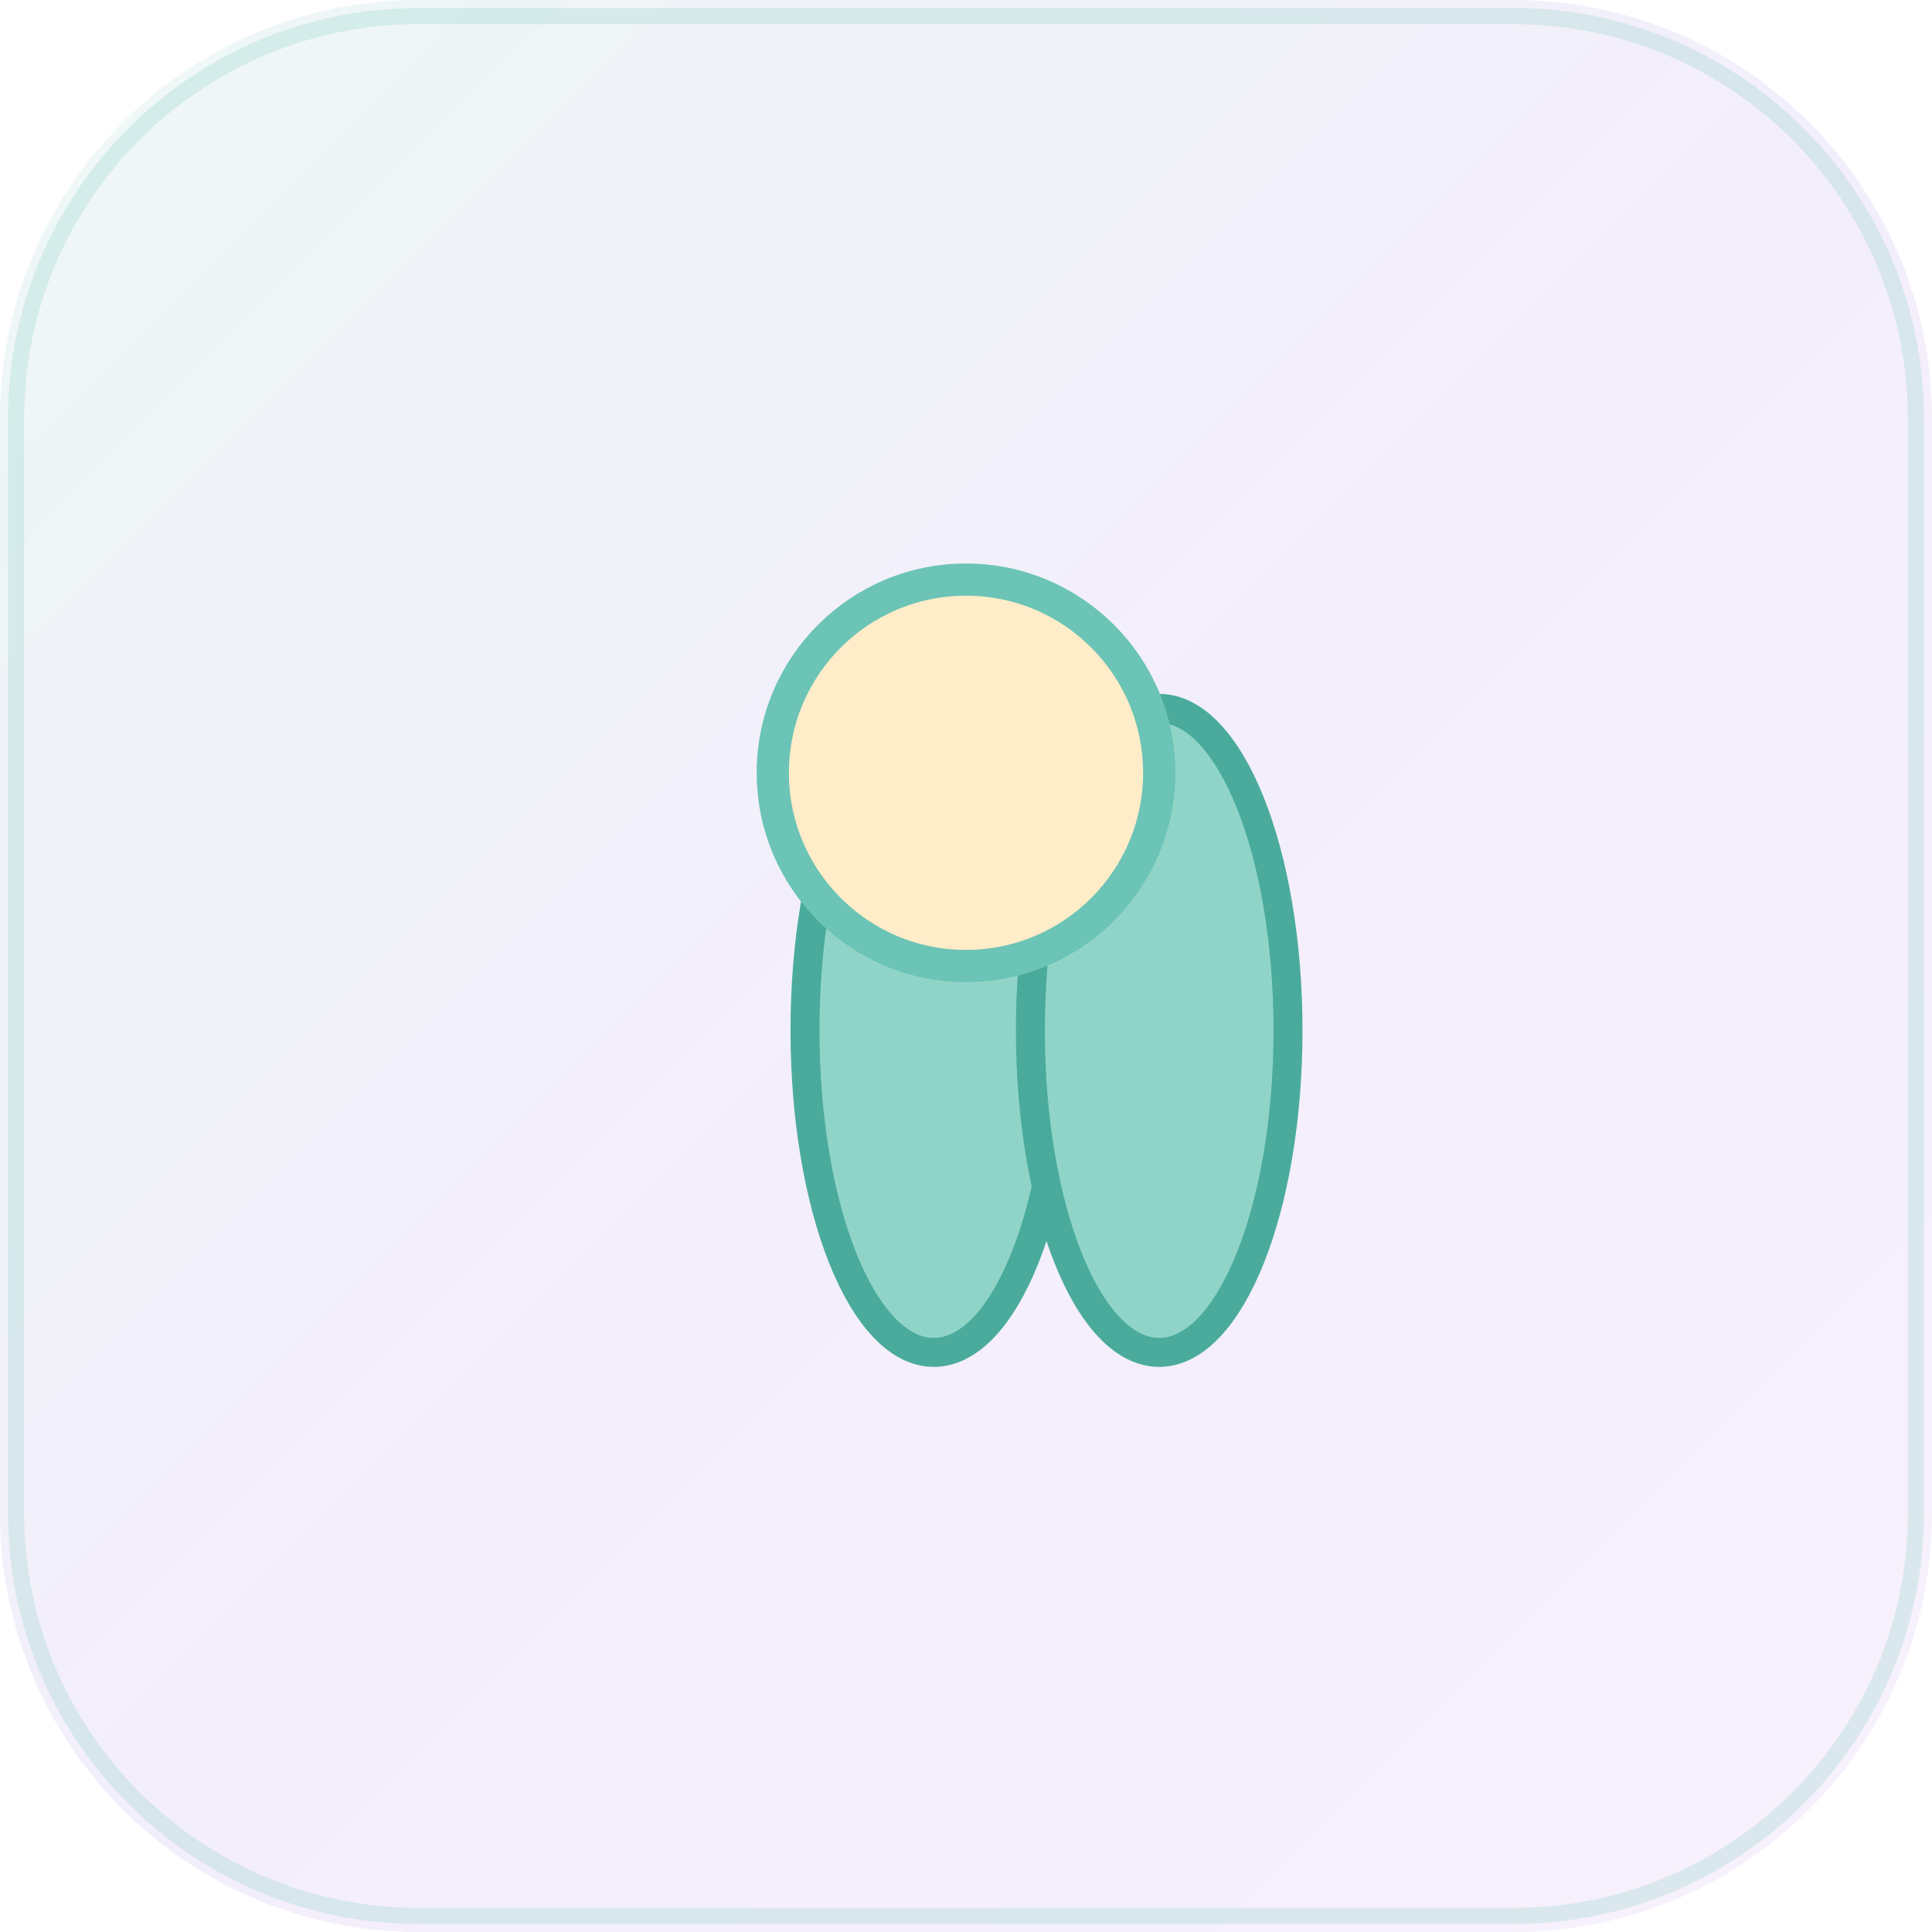
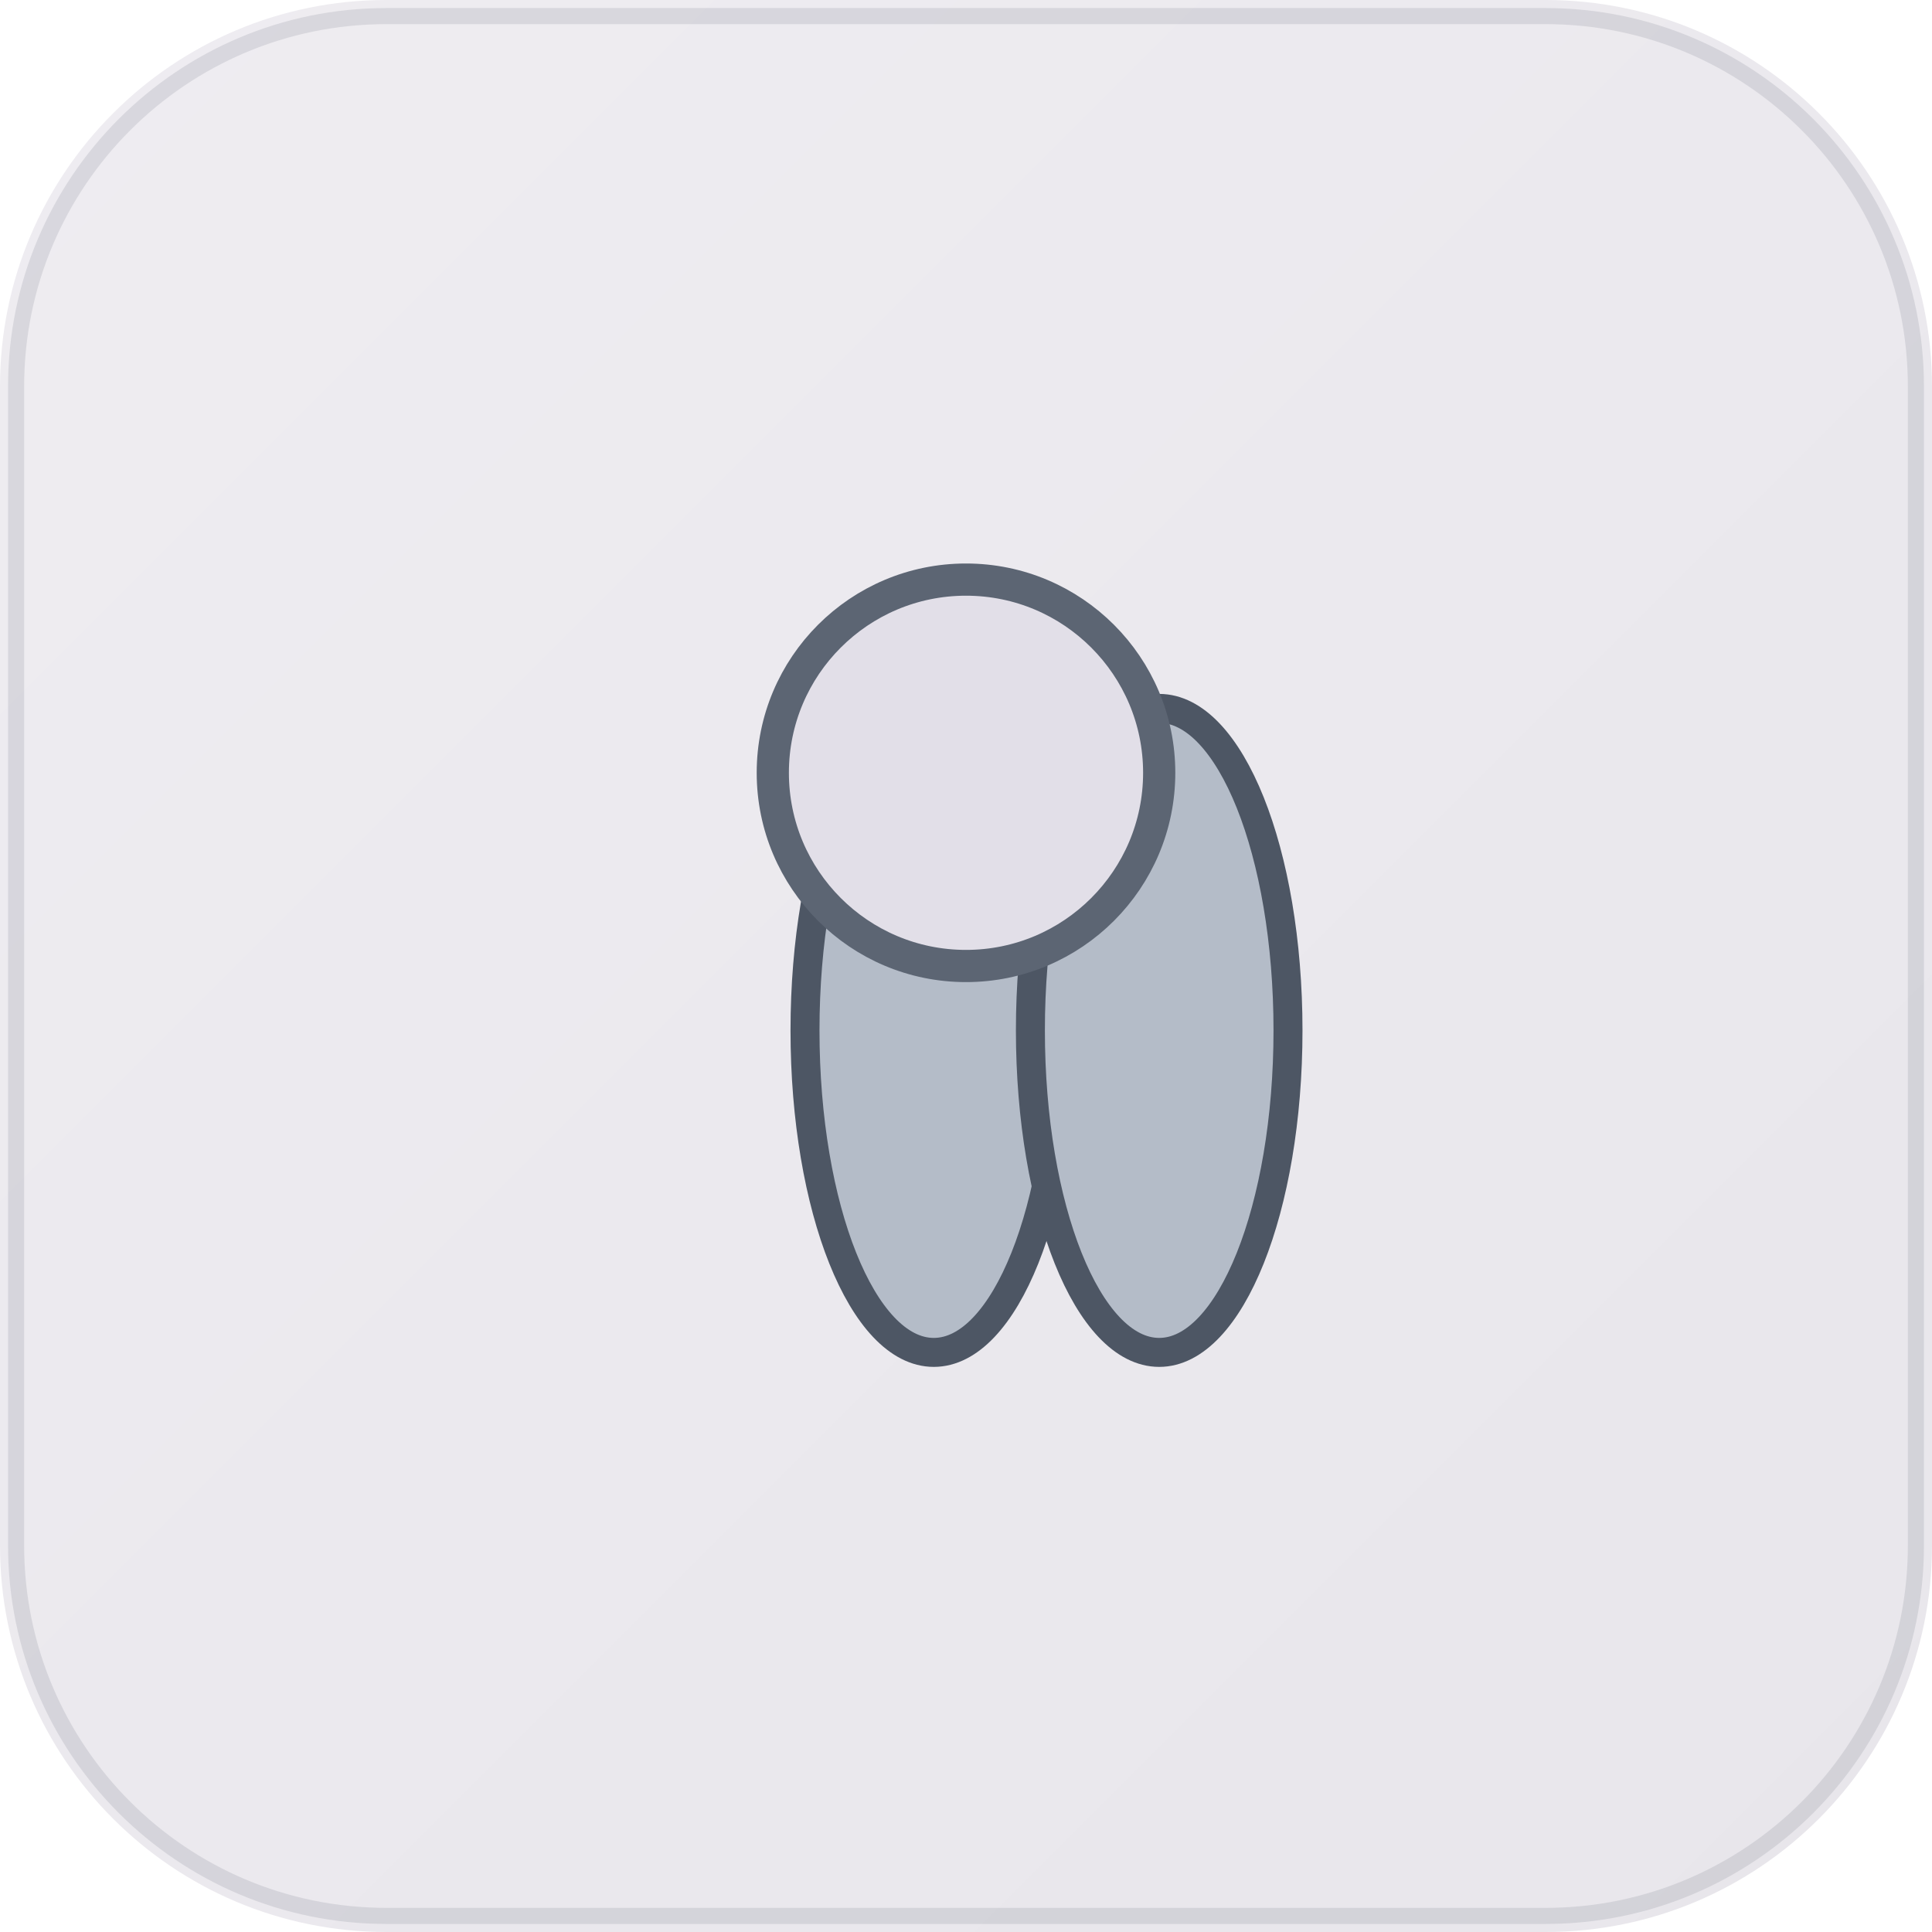
<svg xmlns="http://www.w3.org/2000/svg" viewBox="0 0 120 120" width="120" height="120" role="img" aria-hidden="true">
  <defs>
-     <linearGradient id="bgN-p55" x1="0%" y1="0%" x2="100%" y2="100%">
-       <stop offset="0%" stop-color="#eef8f6" />
-       <stop offset="50%" stop-color="#f3eefb" />
-       <stop offset="100%" stop-color="#f7f2fc" />
+     <linearGradient id="bg-p55" x1="0%" y1="0%" x2="100%" y2="100%">
+       <stop offset="0%" stop-color="#efedf1" />
+       <stop offset="50%" stop-color="#ebe9ee" />
+       <stop offset="100%" stop-color="#e8e6eb" />
    </linearGradient>
  </defs>
-   <rect width="120" height="120" rx="26" fill="url(#bgN-p55)" />
-   <rect x="1" y="1" width="118" height="118" rx="25" fill="none" stroke="rgba(107,196,181,0.2)" stroke-width="1" />
-   <ellipse cx="58" cy="64" rx="8" ry="20" fill="#90d4c8" stroke="#4aab9c" stroke-width="1.8" />
-   <ellipse cx="72" cy="64" rx="8" ry="20" fill="#90d4c8" stroke="#4aab9c" stroke-width="1.8" />
-   <circle cx="60" cy="48" r="12" fill="#ffecc8" stroke="#6bc4b5" stroke-width="2" />
+   <rect width="120" height="120" rx="24" fill="url(#bg-p55)" />
+   <rect x="1" y="1" width="118" height="118" rx="23" fill="none" stroke="rgba(45,52,64,0.11)" stroke-width="1" />
+   <ellipse cx="58" cy="64" rx="8" ry="20" fill="#b4bcc8" stroke="#4d5664" stroke-width="1.8" />
+   <ellipse cx="72" cy="64" rx="8" ry="20" fill="#b4bcc8" stroke="#4d5664" stroke-width="1.8" />
+   <circle cx="60" cy="48" r="12" fill="#e2dfe8" stroke="#5c6573" stroke-width="2" />
</svg>
